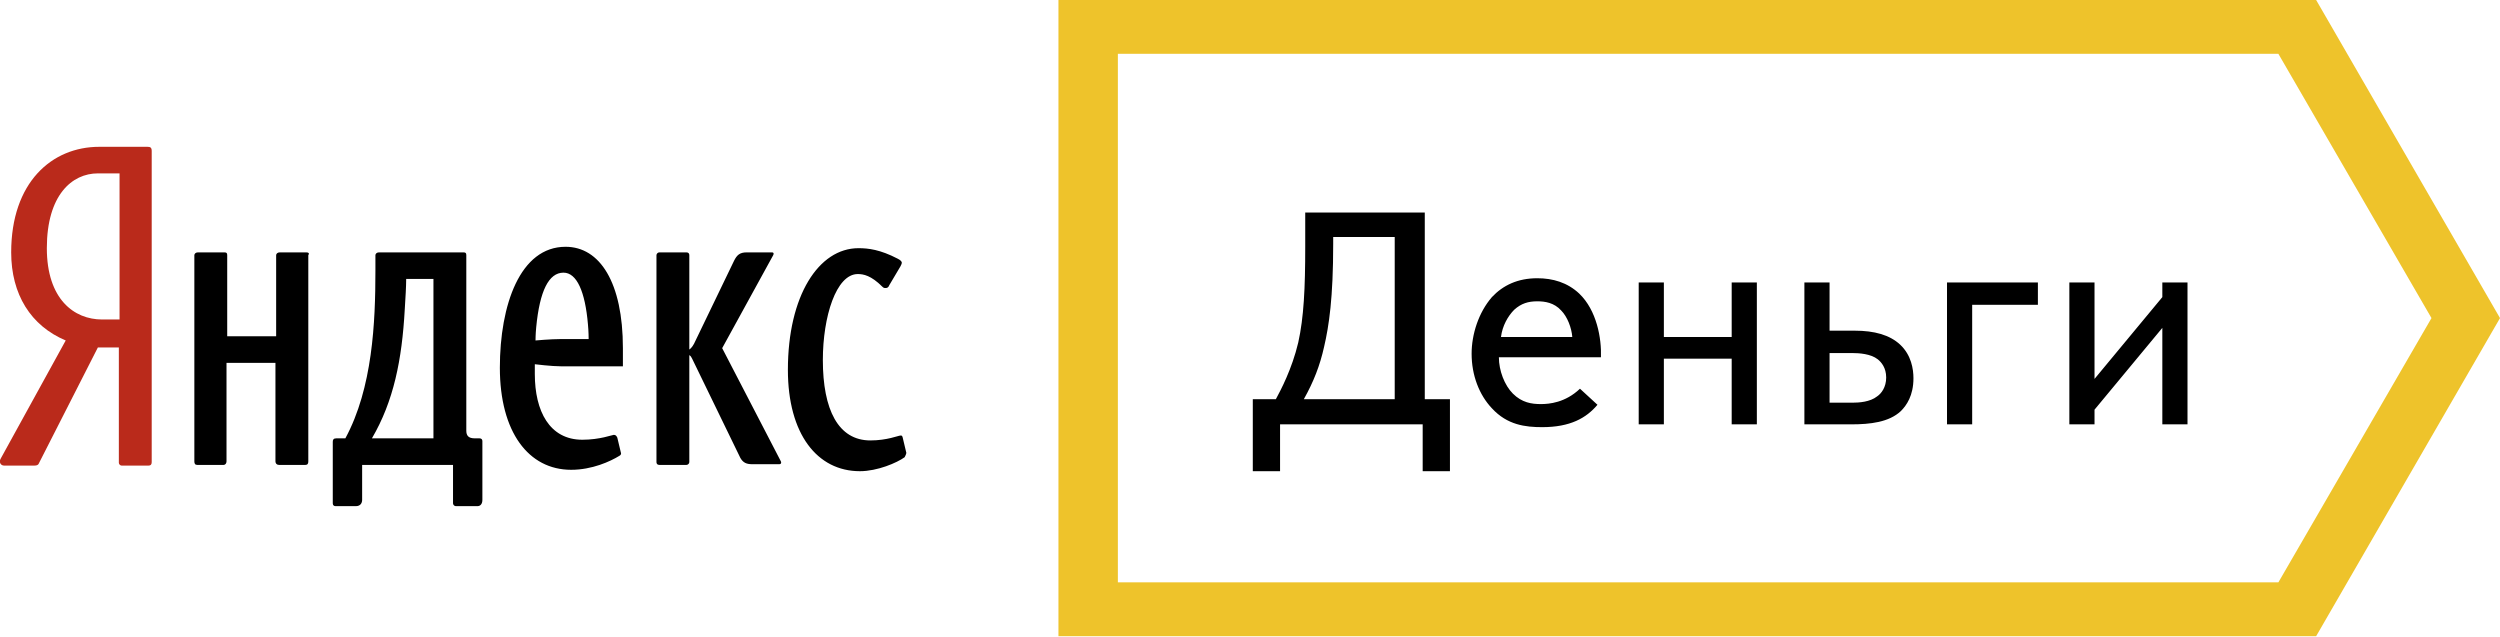
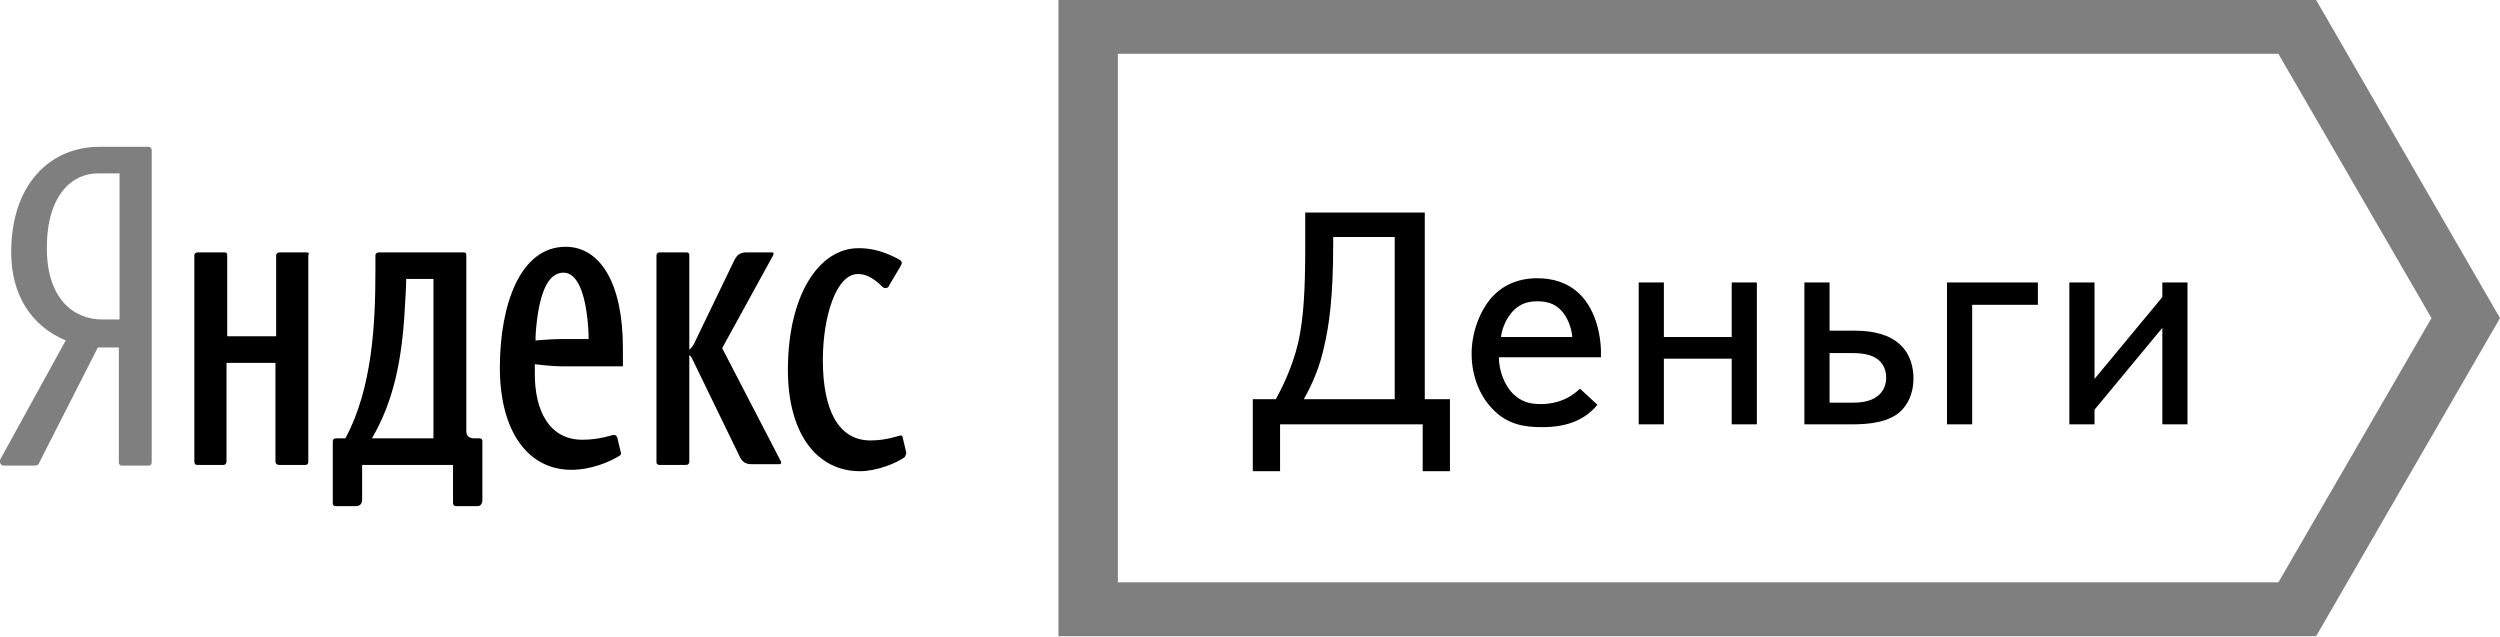
<svg xmlns="http://www.w3.org/2000/svg" id="Layer_1" viewBox="0 0 357.6 91">
-   <style>.st0{fill:#ba2a1b}.st1{fill:#eec32b}</style>
-   <path d="M190.7 33.9v1c0 7.7-.6 11.7-1.3 14.7-.6 2.7-1.5 5-2.9 7.5h13V33.9h-8.8zm-8.2 23.2c.7-1.3 2.3-4.3 3.2-8.1.8-3.6 1-7.8 1-13.7v-4.9h17.1v26.7h3.6v10.3h-3.9v-6.7h-20.4v6.7h-3.9V57.1h3.3zM224.9 48.2c-.1-1.3-.7-2.9-1.6-3.8-1-1.1-2.3-1.3-3.4-1.3-1.3 0-2.3.3-3.3 1.2-.9.9-1.7 2.3-1.9 3.9h10.2zm3.6 9.7c-1.6 1.9-3.9 3.2-7.9 3.2-2.4 0-5-.3-7.2-2.7-1.8-1.9-2.9-4.7-2.9-7.8 0-2.8 1-5.9 2.9-8.1 1.6-1.7 3.7-2.7 6.5-2.7 2.2 0 4.3.6 6 2.2 2.5 2.4 3.2 6.4 3.1 9.1h-14.6c0 1.9.8 4 2 5.2 1.3 1.3 2.7 1.5 4 1.5 1.2 0 3.5-.2 5.6-2.2l2.5 2.3zM238 60.7h-3.6V40.4h3.6v7.8h9.7v-7.8h3.6v20.3h-3.6v-9.4H238zM265 57.6c.9 0 2.5-.1 3.5-.9.6-.4 1.3-1.3 1.3-2.7 0-1.4-.7-2.2-1.2-2.6-1-.8-2.7-.9-3.7-.9h-3.2v7.1h3.3zm-6.9-17.2h3.6v6.9h3.6c2.8 0 5 .6 6.5 2 1.6 1.5 1.9 3.5 1.9 4.8 0 2.5-1 3.9-1.8 4.7-1.7 1.6-4.4 1.9-7.1 1.9h-6.7V40.4zM282.1 60.7h-3.6V40.4h13v3.2h-9.4zM309.3 42.5v-2.1h3.6v20.3h-3.6V46.9l-9.7 11.7v2.1H296V40.4h3.6v13.8z" />
+   <style>.st0,.st1{fill:rgba(0,0,0,.5)}</style>
+   <path d="M190.7 33.9v1c0 7.7-.6 11.7-1.3 14.7-.6 2.7-1.5 5-2.9 7.5h13V33.9h-8.8zm-8.2 23.2c.7-1.3 2.3-4.3 3.2-8.1.8-3.6 1-7.8 1-13.7v-4.9h17.1v26.7h3.6v10.3h-3.9v-6.7h-20.4v6.7h-3.9V57.1h3.3zm42.4-8.9c-.1-1.3-.7-2.9-1.6-3.8-1-1.1-2.3-1.3-3.4-1.3-1.3 0-2.3.3-3.3 1.2-.9.9-1.7 2.3-1.9 3.9h10.2zm3.6 9.7c-1.6 1.9-3.9 3.2-7.9 3.2-2.4 0-5-.3-7.2-2.7-1.8-1.9-2.9-4.7-2.9-7.8 0-2.8 1-5.9 2.9-8.1 1.6-1.7 3.7-2.7 6.5-2.7 2.2 0 4.3.6 6 2.2 2.5 2.4 3.2 6.4 3.1 9.1h-14.6c0 1.9.8 4 2 5.2 1.3 1.3 2.7 1.5 4 1.5 1.2 0 3.5-.2 5.6-2.2l2.5 2.3zm9.5 2.8h-3.6V40.4h3.6v7.8h9.7v-7.8h3.6v20.3h-3.6v-9.4H238zm27-3.1c.9 0 2.5-.1 3.5-.9.6-.4 1.3-1.3 1.3-2.7 0-1.4-.7-2.2-1.2-2.6-1-.8-2.7-.9-3.7-.9h-3.2v7.1h3.3zm-6.9-17.2h3.6v6.9h3.6c2.8 0 5 .6 6.5 2 1.6 1.5 1.9 3.5 1.9 4.8 0 2.5-1 3.9-1.8 4.7-1.7 1.6-4.4 1.9-7.1 1.9h-6.7V40.4zm24 20.3h-3.6V40.4h13v3.2h-9.4zm27.2-18.2v-2.1h3.6v20.3h-3.6V46.9l-9.7 11.7v2.1H296V40.4h3.6v13.8z" />
  <path class="st0" d="M21.1 21h-6.9C7.4 21 1.6 26.1 1.6 36.1c0 6 2.8 10.5 7.8 12.6L.1 65.6c-.3.5 0 1 .5 1h4.3c.4 0 .6-.1.7-.4L14 49.7h3v16.5c0 .2.2.4.4.4h3.8c.4 0 .5-.2.5-.5V21.6c0-.5-.2-.6-.6-.6m-4 24.7h-2.5c-4 0-7.9-2.9-7.9-10.2 0-7.6 3.6-10.7 7.3-10.7h3.1v20.9z" />
-   <path d="M43.8 36.1H40c-.3 0-.5.2-.5.4v11.6h-7V36.5c0-.3-.1-.4-.4-.4h-3.8c-.3 0-.5.2-.5.4V66c0 .3.1.5.4.5H32c.2 0 .4-.2.4-.5V51.9h7V66c0 .3.2.5.5.5h3.8c.3 0 .4-.2.4-.5V36.5c.2-.3 0-.4-.3-.4M129.6 64.6l-.5-2.1c-.1-.2-.1-.2-.3-.2-.3 0-1.9.7-4.3.7-4.6 0-6.8-4.4-6.8-11.5 0-6.2 1.9-12.3 5-12.3.8 0 1.9.2 3.5 1.8.2.2.3.2.5.2s.4-.1.5-.4l1.6-2.7c.1-.2.2-.4.2-.5 0-.2-.2-.4-.6-.6-2.5-1.3-4.2-1.5-5.6-1.5-5.7 0-10.1 6.8-10.1 17.4 0 9.2 4.2 14.5 10.3 14.5 2.5 0 5.3-1.2 6.4-2 .2-.4.3-.6.2-.8M103.3 49.8l7.3-13.3c.1-.2.1-.4-.2-.4h-3.6c-1 0-1.4.4-1.8 1.2l-5.5 11.4c-.3.7-.6 1.1-.9 1.3V36.5c0-.2-.1-.4-.4-.4h-3.9c-.2 0-.4.2-.4.4v29.6c0 .2.1.4.4.4h3.9c.2 0 .4-.2.4-.4V50.8c.2.1.3.3.4.5l6.9 14.2c.4.7.9.9 1.7.9h3.9c.2 0 .3-.2.2-.4l-8.4-16.2zM68.6 62.7h-.7c-.9 0-1.2-.4-1.2-1.1V36.5c0-.3-.1-.4-.4-.4H54.2c-.3 0-.5.2-.5.4v2.2c0 7.4-.4 16.8-4.3 24h-1.3c-.4 0-.5.2-.5.5V72c0 .3.2.4.4.4h2.9c.7 0 .9-.5.9-.9v-5h13V72c0 .2.2.4.4.4h3.1c.4 0 .7-.3.7-.9v-8.4c0-.2-.1-.4-.4-.4m-6.6 0h-8.8c3.1-5.3 4.3-11.2 4.7-18.5.1-1.6.2-3.2.2-4.3H62v22.8zM80.9 35.3c-6.5 0-9.4 8.3-9.4 17.3 0 9.2 4.1 14.6 10.2 14.6 3 0 5.6-1.2 6.9-2 .2-.1.3-.3.2-.5l-.5-2.1c-.1-.2-.2-.4-.5-.4-.2 0-2 .7-4.5.7-4.7 0-6.8-4.1-6.8-9.4v-1.4s2.4.3 3.8.3h8.8v-2.6c0-9.4-3.3-14.5-8.2-14.5m-.7 13.2c-1.4 0-3.6.2-3.6.2s0-.9.1-1.9c.5-5.2 1.8-7.8 3.9-7.8 1.9 0 3.1 2.7 3.5 7.4.1 1 .1 2.1.1 2.1h-4z" />
+   <path d="M43.8 36.1H40c-.3 0-.5.2-.5.4v11.6h-7V36.5c0-.3-.1-.4-.4-.4h-3.8c-.3 0-.5.2-.5.4V66c0 .3.1.5.4.5H32c.2 0 .4-.2.4-.5V51.9h7V66c0 .3.2.5.5.5h3.8c.3 0 .4-.2.4-.5V36.5c.2-.3 0-.4-.3-.4m85.8 28.5l-.5-2.1c-.1-.2-.1-.2-.3-.2-.3 0-1.9.7-4.3.7-4.6 0-6.8-4.4-6.8-11.5 0-6.2 1.9-12.3 5-12.3.8 0 1.9.2 3.5 1.8.2.2.3.2.5.2s.4-.1.5-.4l1.6-2.7c.1-.2.2-.4.2-.5 0-.2-.2-.4-.6-.6-2.5-1.3-4.2-1.5-5.6-1.5-5.7 0-10.1 6.8-10.1 17.4 0 9.2 4.2 14.5 10.3 14.5 2.5 0 5.3-1.2 6.4-2 .2-.4.3-.6.2-.8m-26.3-14.8l7.3-13.3c.1-.2.1-.4-.2-.4h-3.6c-1 0-1.4.4-1.8 1.2l-5.5 11.4c-.3.7-.6 1.1-.9 1.3V36.5c0-.2-.1-.4-.4-.4h-3.9c-.2 0-.4.2-.4.4v29.6c0 .2.1.4.4.4h3.9c.2 0 .4-.2.4-.4V50.8c.2.1.3.3.4.5l6.9 14.2c.4.7.9.9 1.7.9h3.9c.2 0 .3-.2.2-.4l-8.4-16.2zM68.6 62.7h-.7c-.9 0-1.2-.4-1.2-1.1V36.5c0-.3-.1-.4-.4-.4H54.2c-.3 0-.5.2-.5.4v2.2c0 7.4-.4 16.8-4.3 24h-1.3c-.4 0-.5.2-.5.5V72c0 .3.2.4.4.4h2.9c.7 0 .9-.5.9-.9v-5h13V72c0 .2.2.4.4.4h3.1c.4 0 .7-.3.7-.9v-8.4c0-.2-.1-.4-.4-.4m-6.6 0h-8.8c3.1-5.3 4.3-11.2 4.7-18.5.1-1.6.2-3.2.2-4.3H62v22.8zm18.9-27.4c-6.5 0-9.4 8.3-9.4 17.3 0 9.2 4.1 14.6 10.2 14.6 3 0 5.6-1.2 6.9-2 .2-.1.3-.3.2-.5l-.5-2.1c-.1-.2-.2-.4-.5-.4-.2 0-2 .7-4.5.7-4.7 0-6.8-4.1-6.8-9.4v-1.4s2.4.3 3.8.3h8.8v-2.6c0-9.4-3.3-14.5-8.2-14.5m-.7 13.2c-1.4 0-3.6.2-3.6.2s0-.9.1-1.9c.5-5.2 1.8-7.8 3.9-7.8 1.9 0 3.1 2.7 3.5 7.4.1 1 .1 2.1.1 2.1h-4z" />
  <path class="st1" d="M159.9 7.7h166l21.9 37.8-21.9 37.8h-166V7.7zM151.4 0v91h179.9l26.3-45.5L331.3 0H151.4z" />
</svg>
